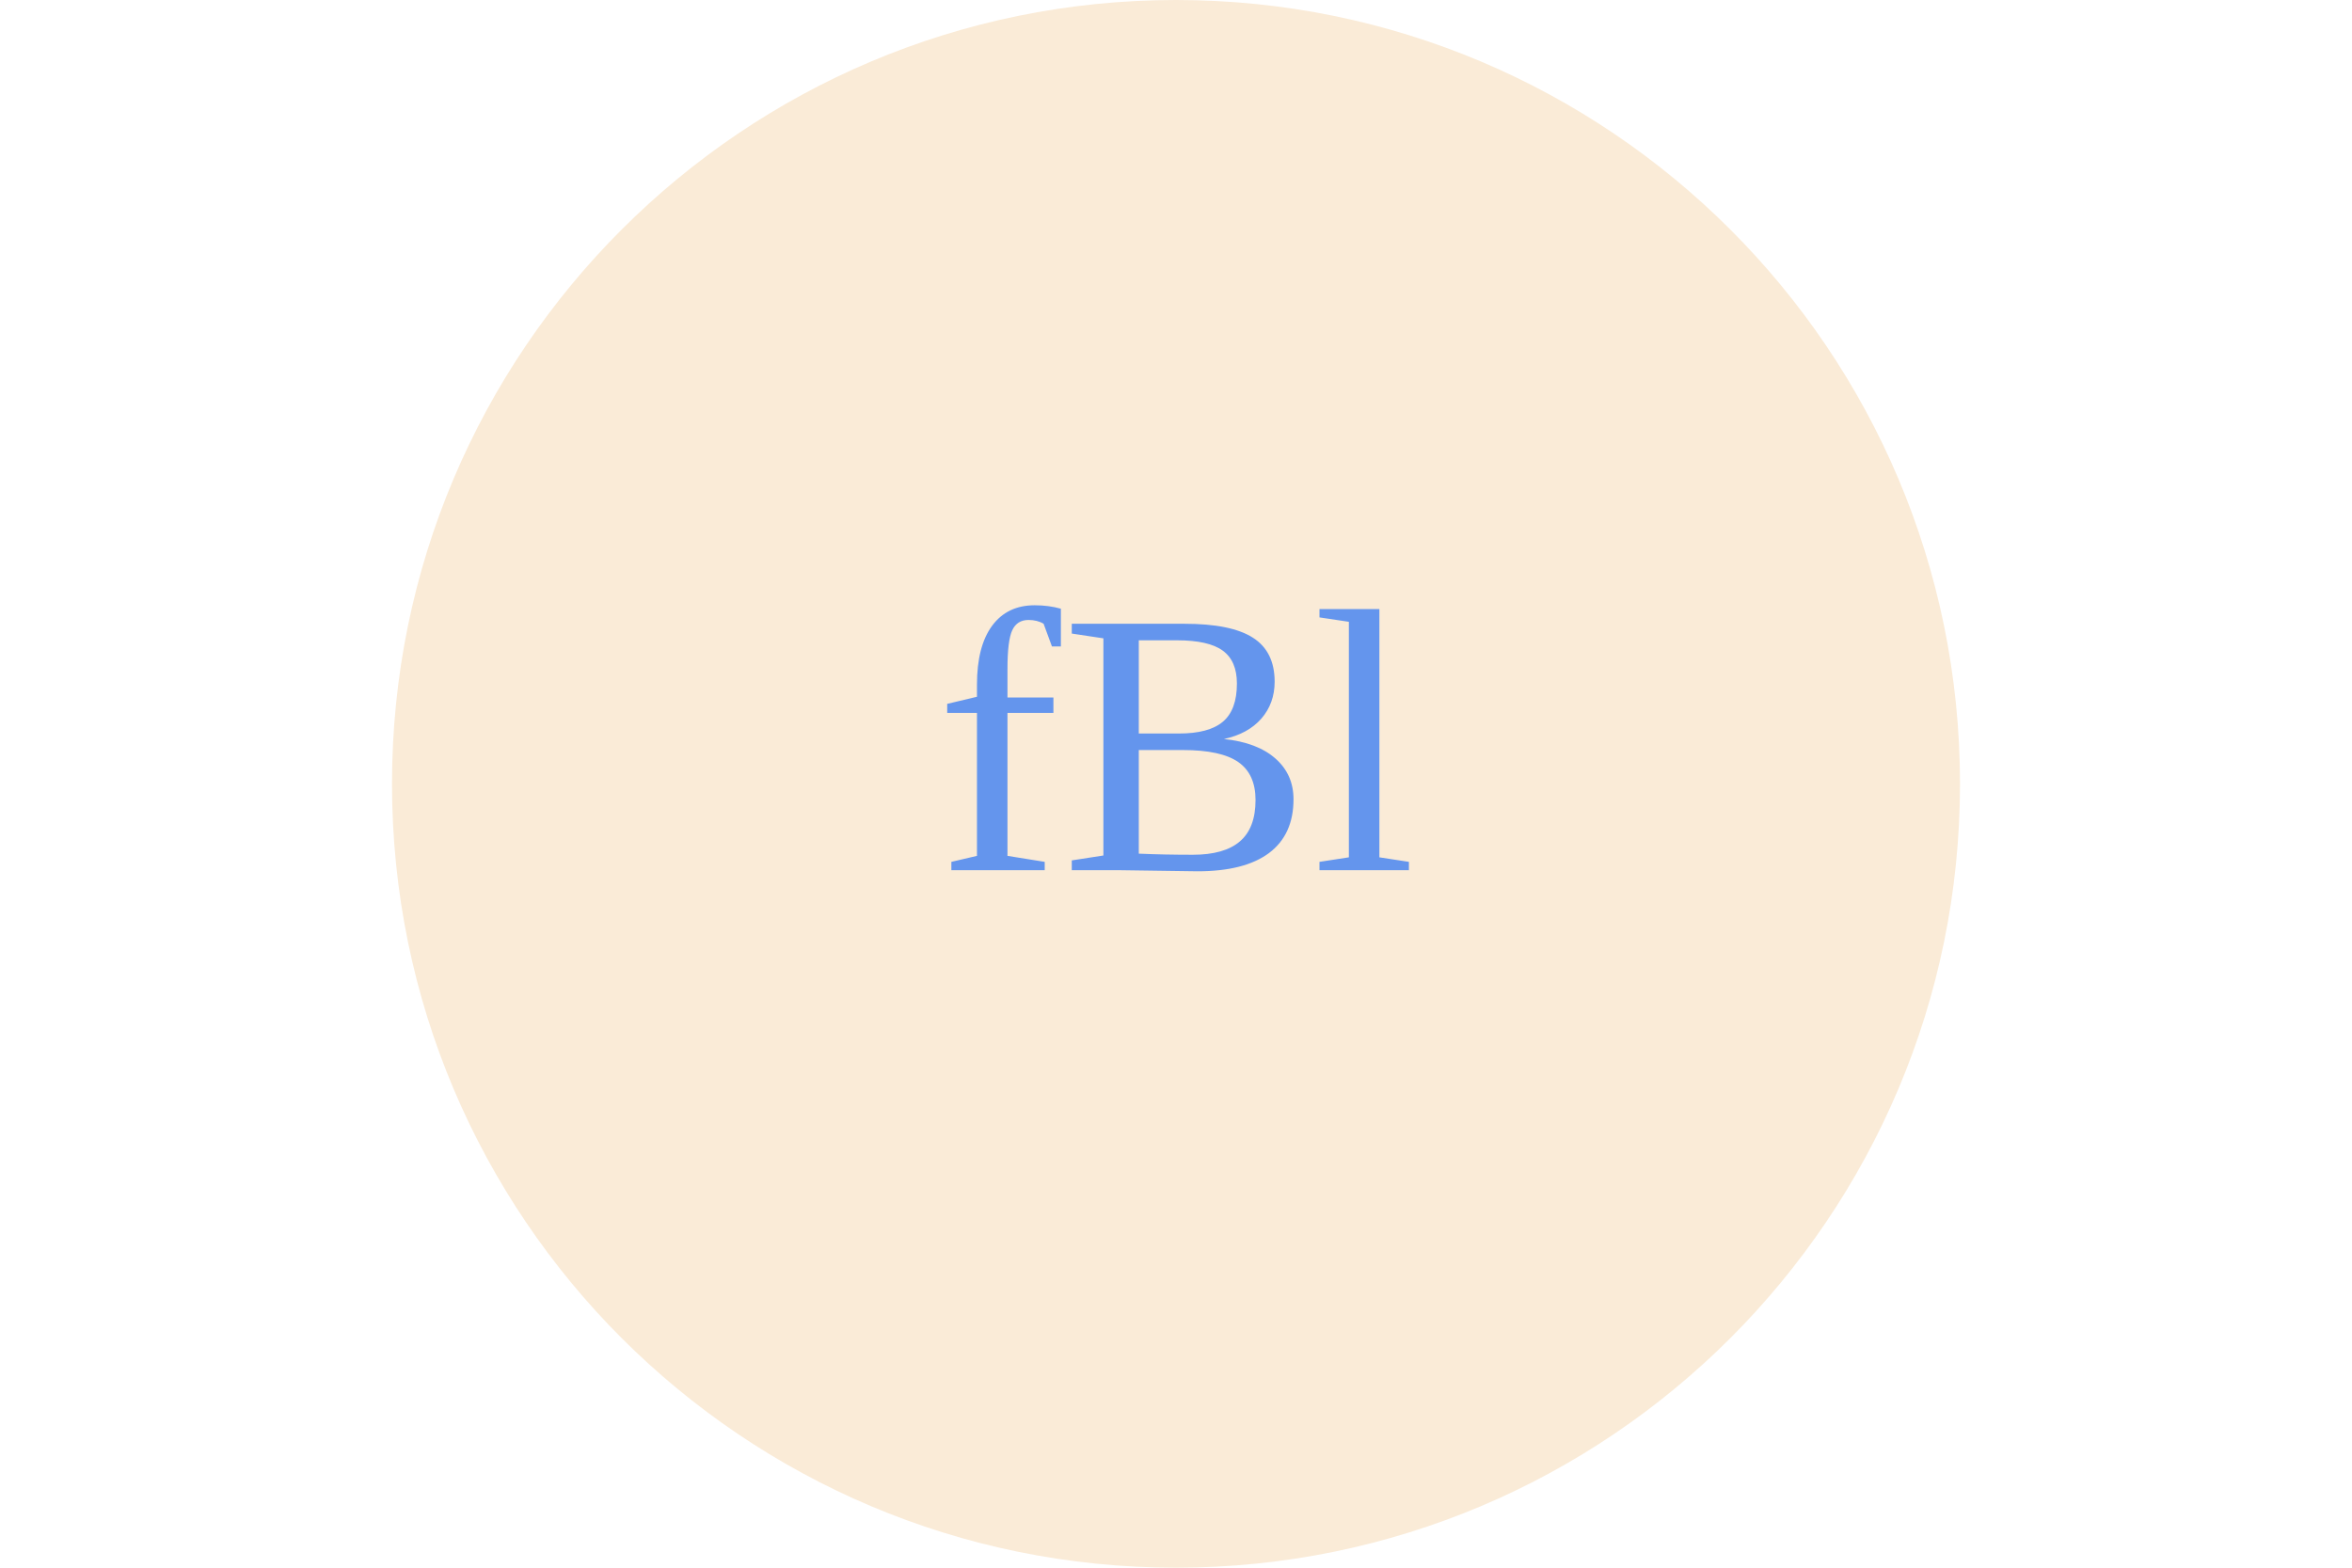
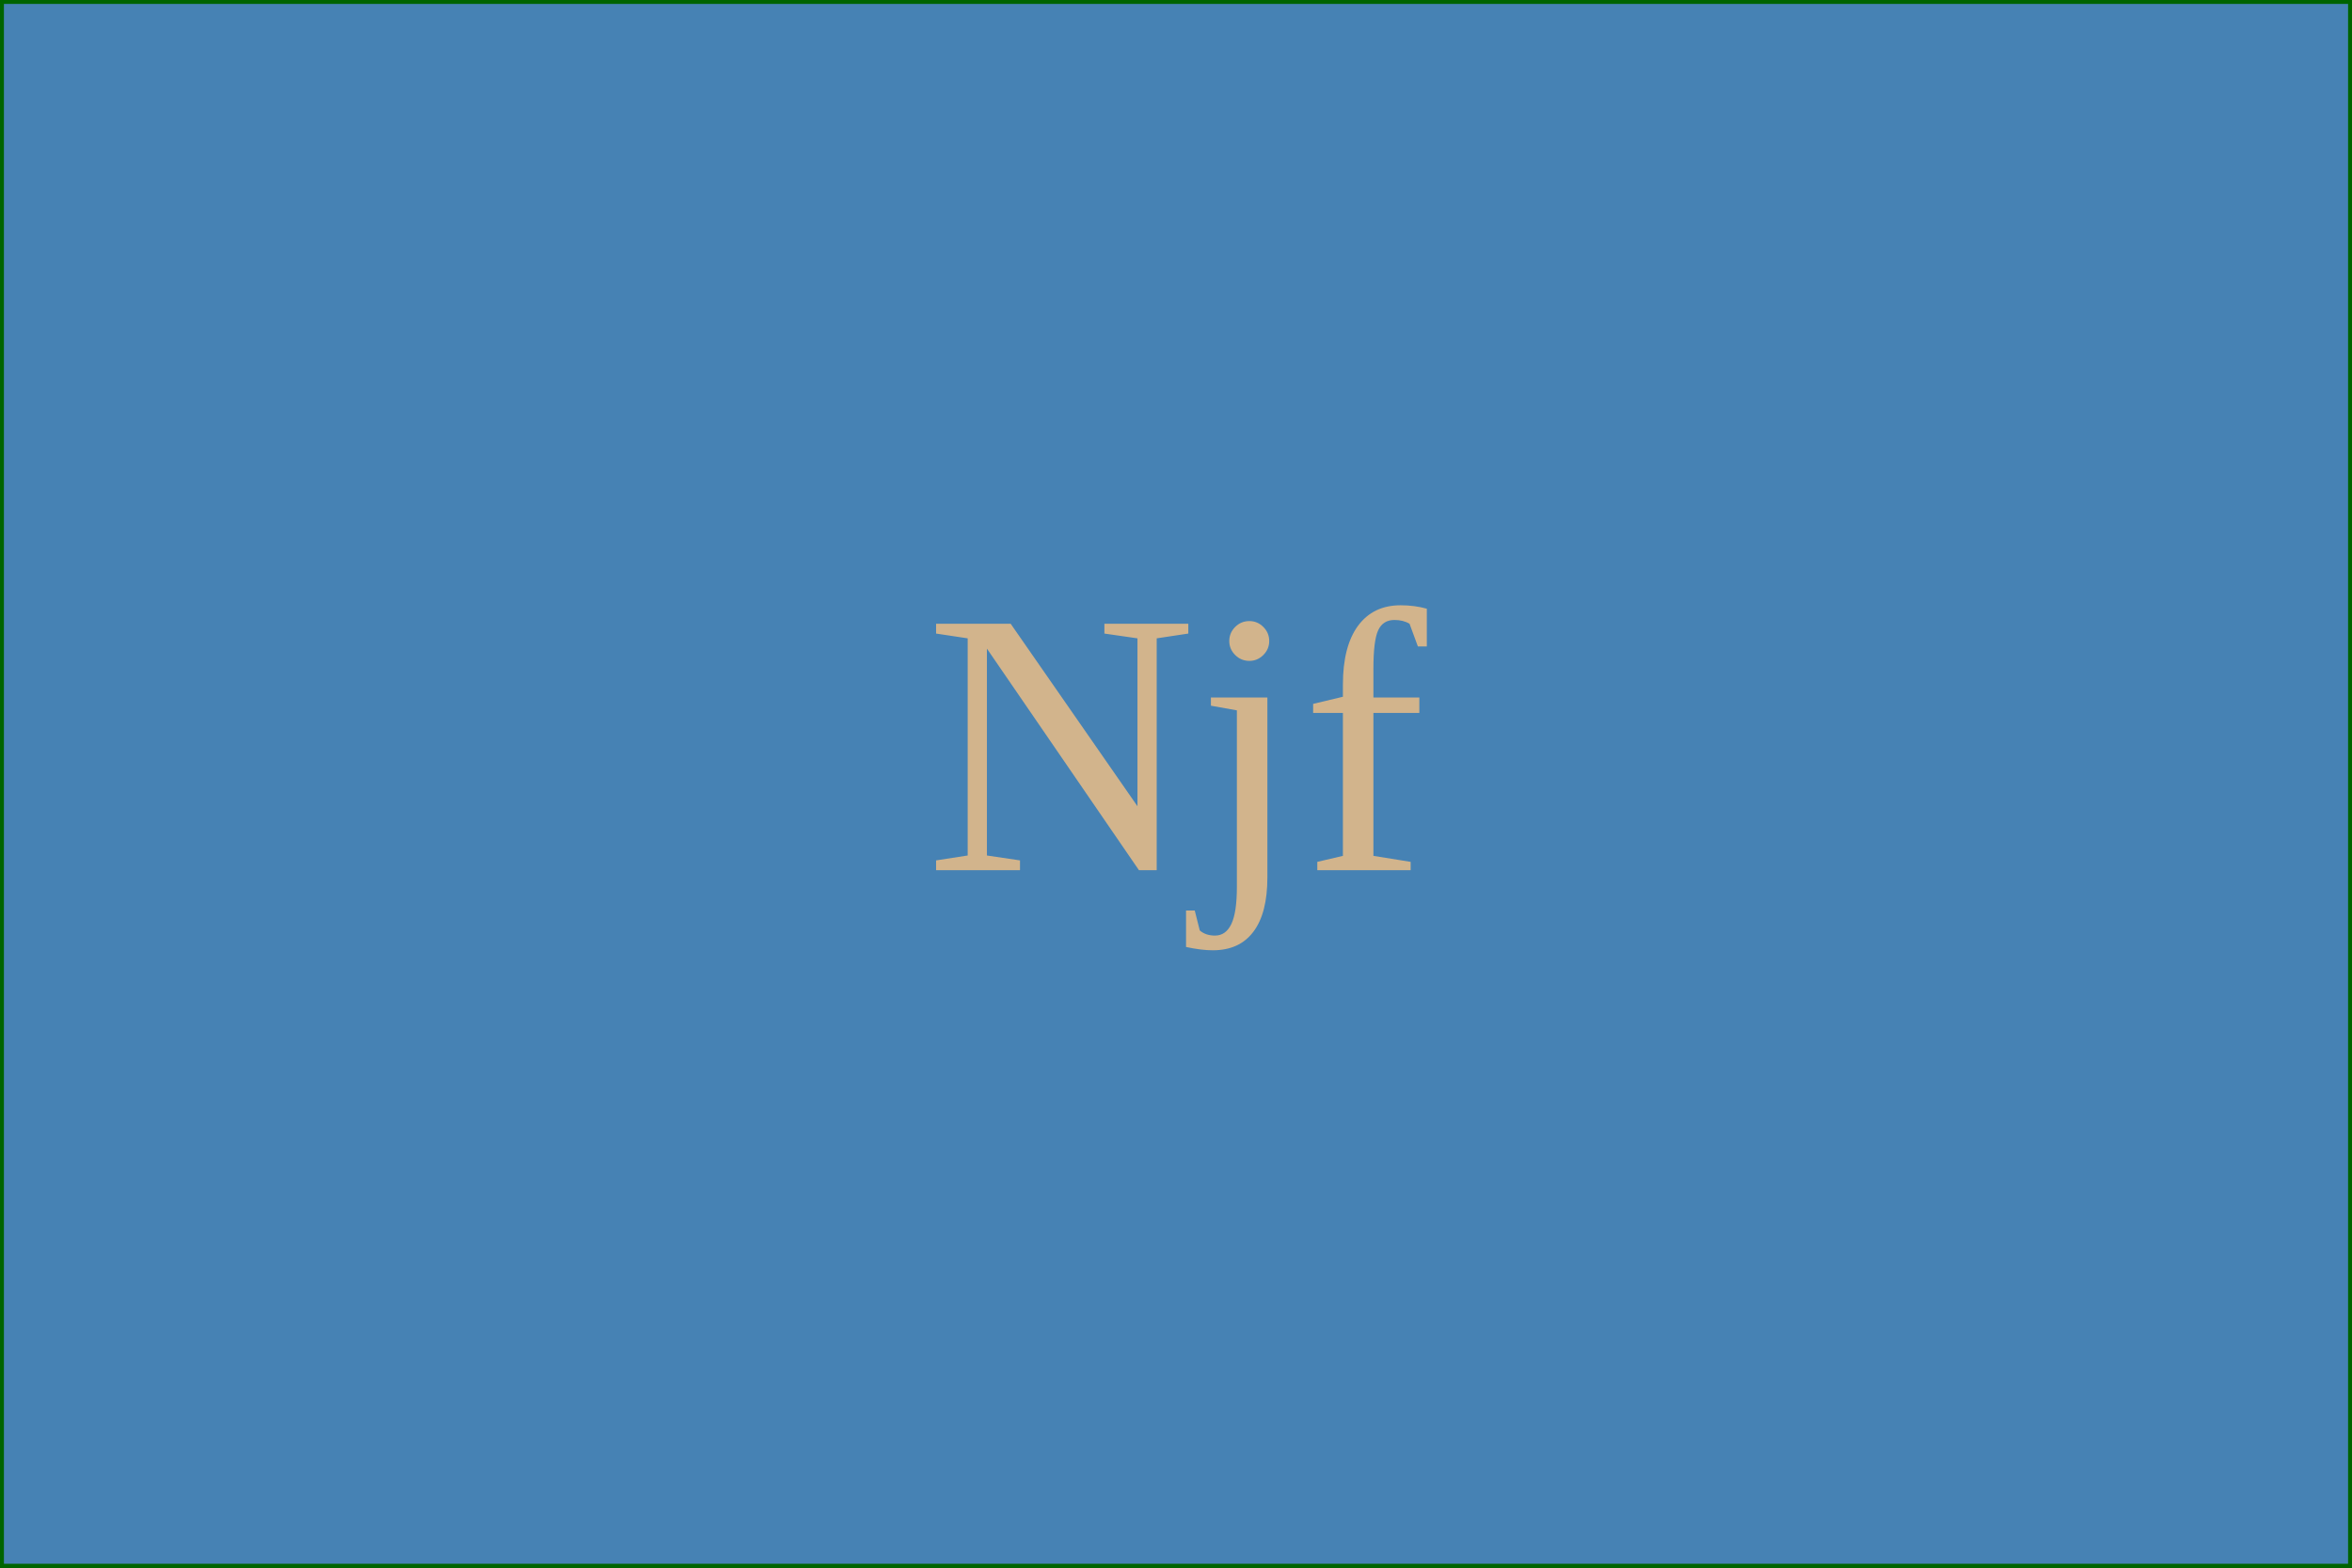
<svg xmlns="http://www.w3.org/2000/svg" width="300px" height="200px" version="1.1">
-   <circle cx="150" cy="100" r="100" fill="antiquewhite" />
-   <text x="50%" y="50%" dominant-baseline="middle" text-anchor="middle" fill="cornflowerblue" style="font-size:48px">fBl</text>
+   <rect x="0" y="0" width="300" height="200" fill="steelblue" stroke="darkgreen" />
+   <text x="50%" y="50%" dominant-baseline="middle" text-anchor="middle" fill="tan" style="font-size:48px">Njf</text>
</svg>
